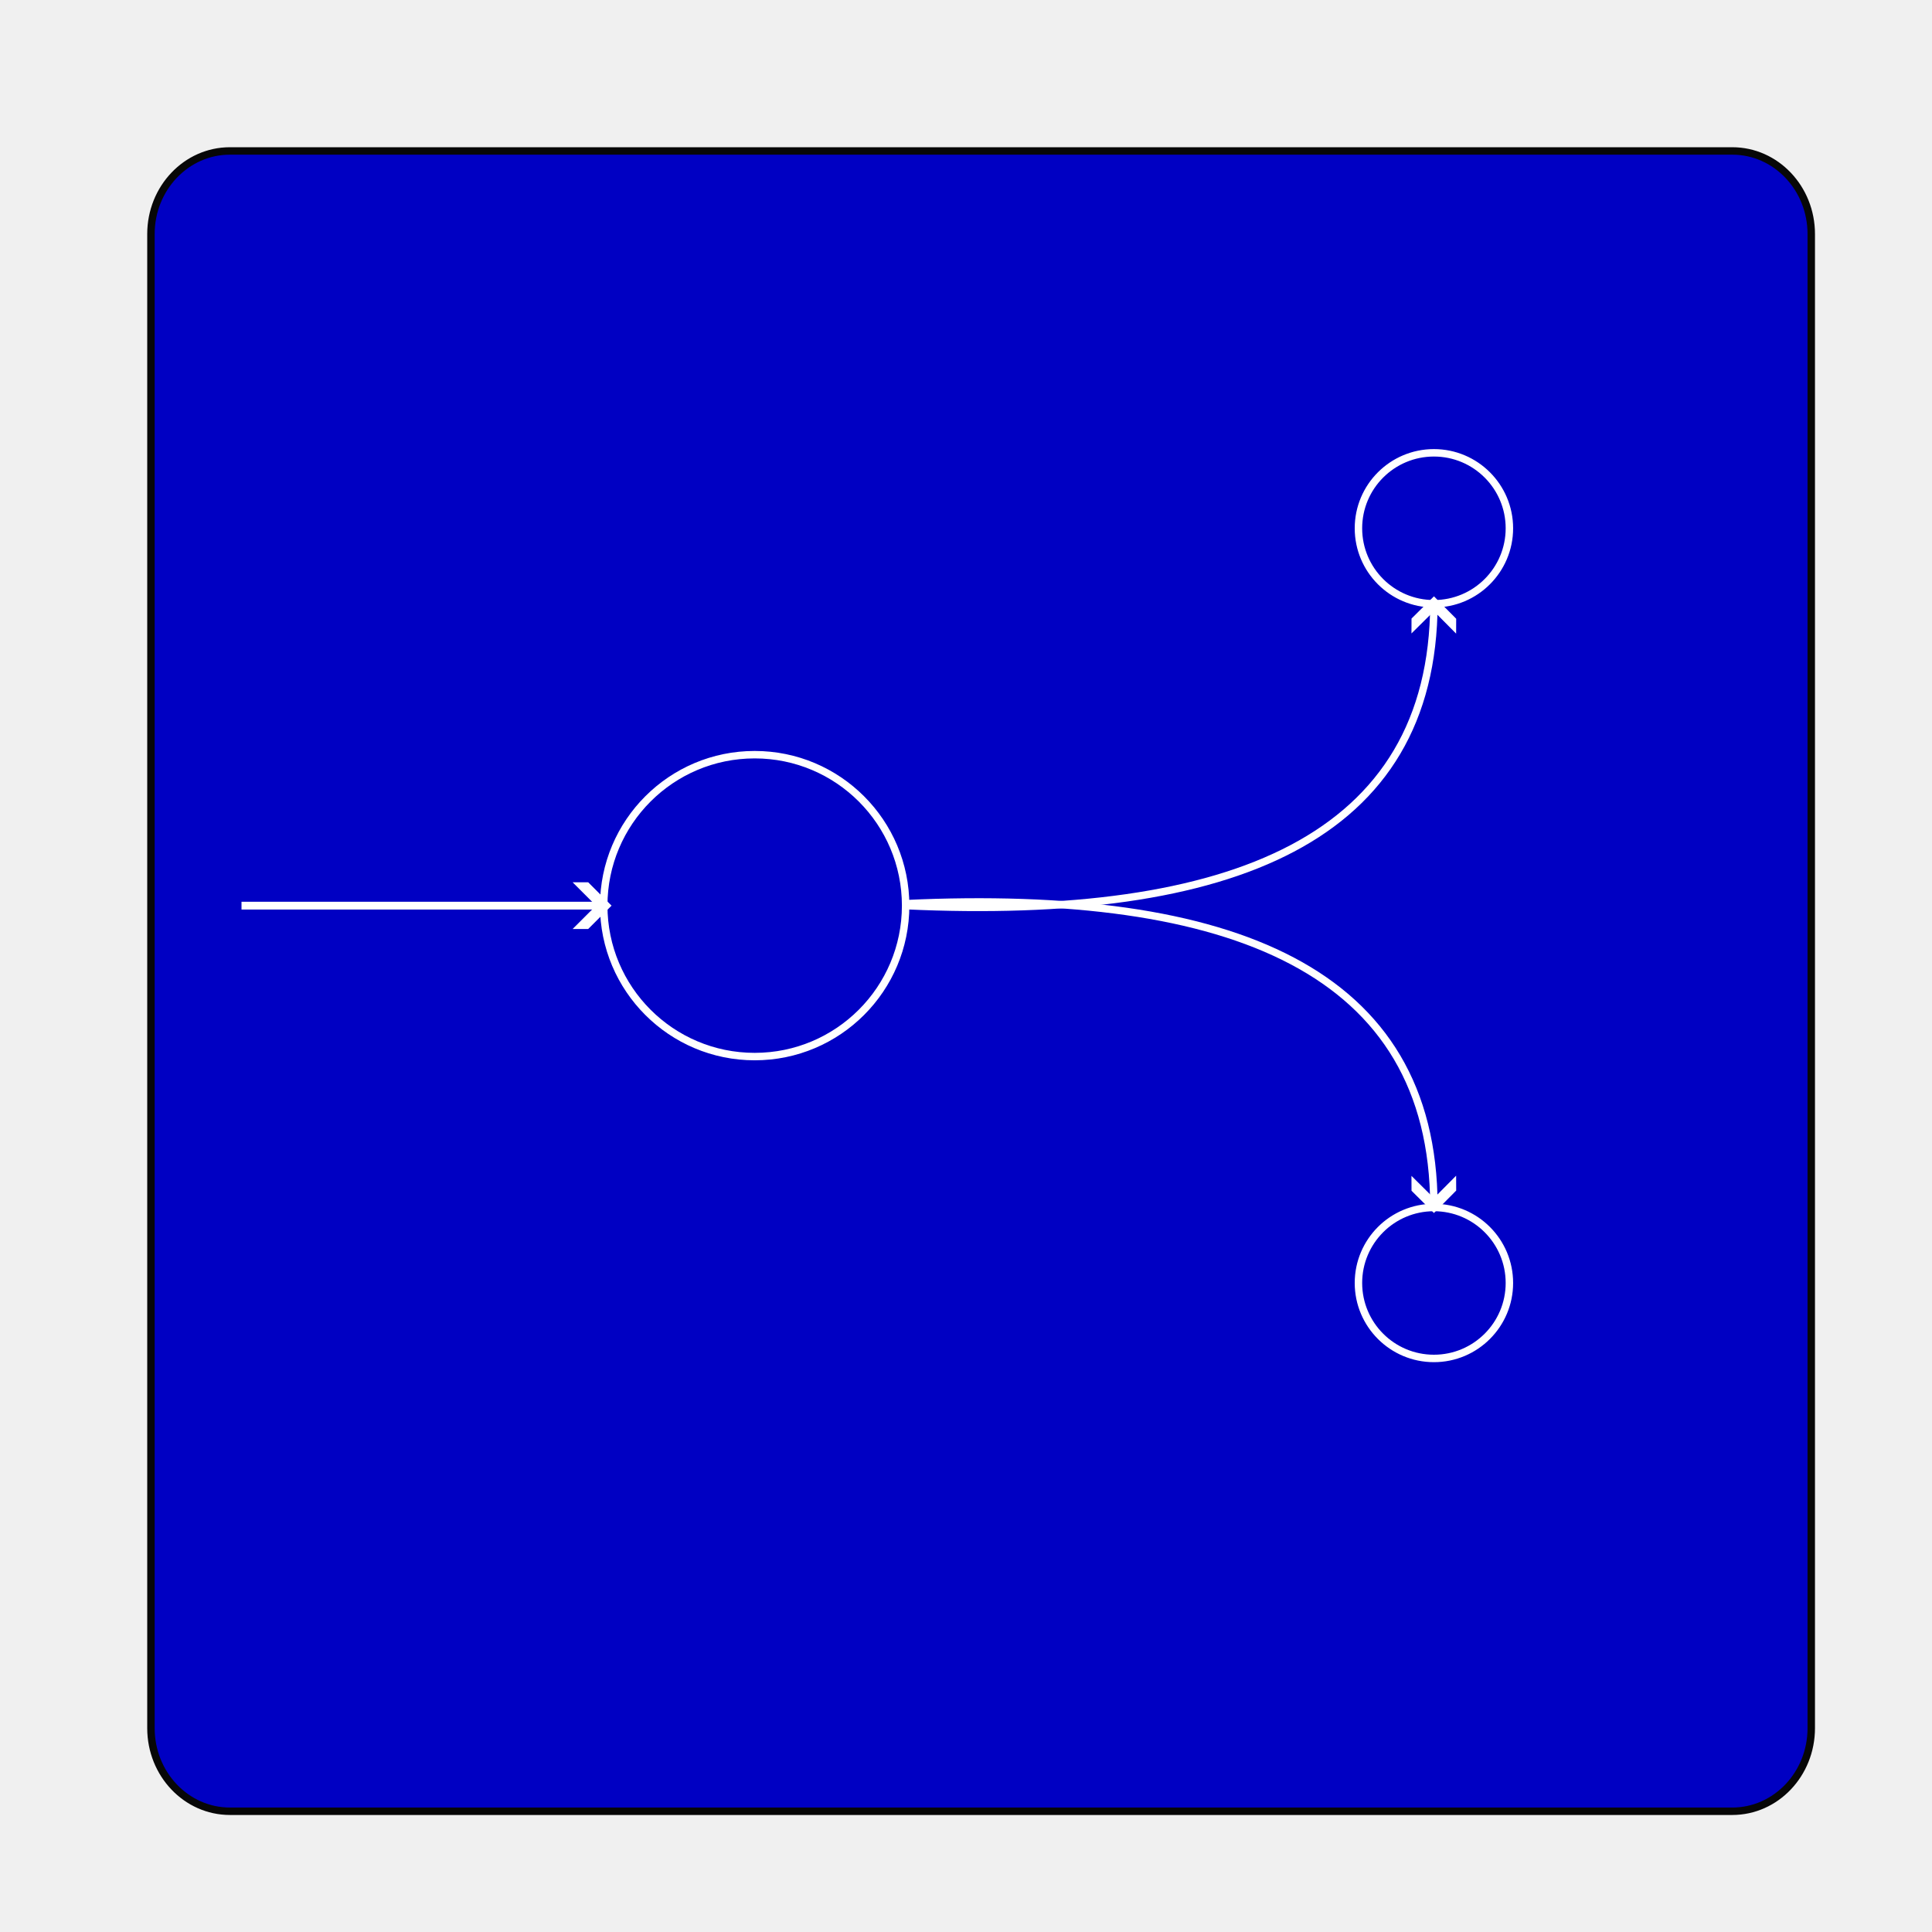
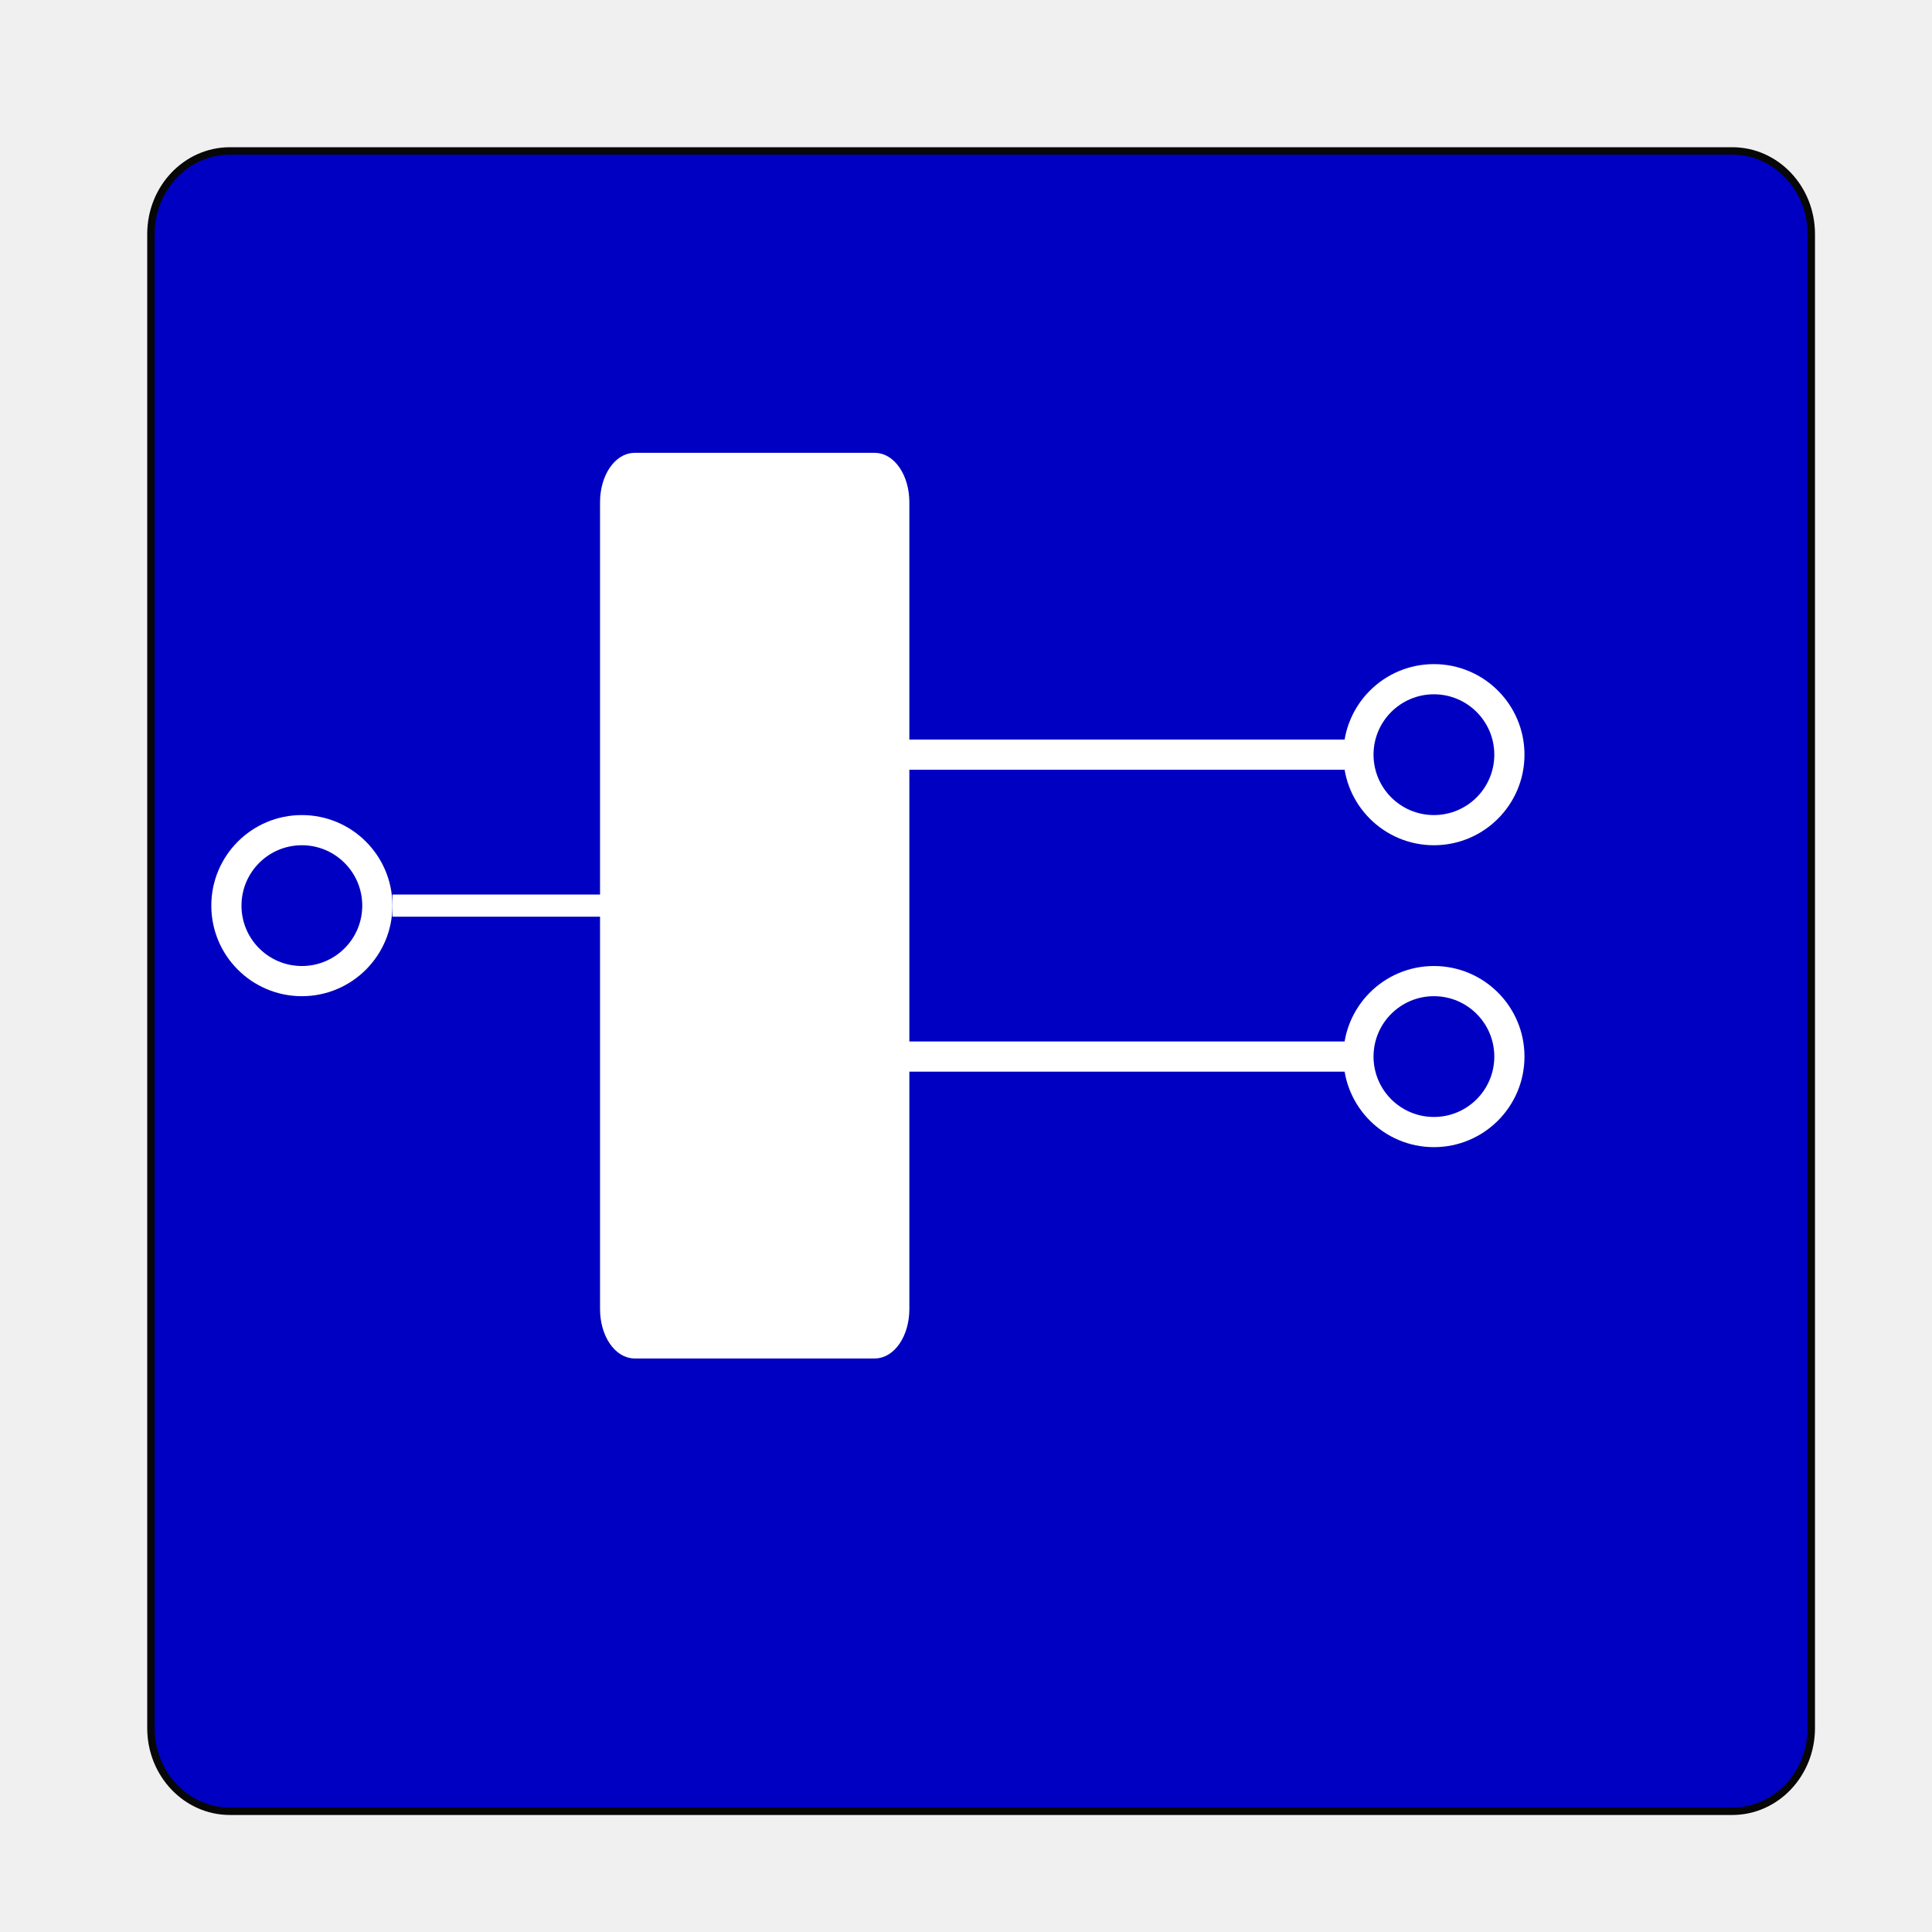
<svg xmlns="http://www.w3.org/2000/svg" width="256" height="256" viewBox="0 0 67.733 67.733" version="1.1" id="svg1">
-   <defs id="defs1">
-     <marker style="overflow:visible" id="marker13" refX="0" refY="0" orient="auto-start-reverse" markerWidth="1" markerHeight="1" viewBox="0 0 1 1" preserveAspectRatio="xMidYMid">
-       <path style="fill:context-stroke;fill-rule:evenodd;stroke:none" d="m 1,0 -3,3 h -2 l 3,-3 -3,-3 h 2 z" id="path13" />
-     </marker>
-     <marker style="overflow:visible" id="ArrowWideHeavy" refX="0" refY="0" orient="auto-start-reverse" markerWidth="1" markerHeight="1" viewBox="0 0 1 1" preserveAspectRatio="xMidYMid">
-       <path style="fill:context-stroke;fill-rule:evenodd;stroke:none" d="m 1,0 -3,3 h -2 l 3,-3 -3,-3 h 2 z" id="path3" />
-     </marker>
-   </defs>
+   <defs id="defs1" />
  <g id="layer1">
    <rect style="fill:none;stroke:#070707;stroke-width:0.261" id="rect2" width="8297.333" height="8297.333" x="-3894.666" y="-4402.667" />
    <g id="g6" style="fill:#0000c3;fill-opacity:1">
      <g id="g5" style="fill:#0000c3;fill-opacity:1">
        <rect style="fill:#0000c3;stroke:#070707;stroke-width:0.261;fill-opacity:1" id="rect3" width="58.208" height="58.208" x="5.292" y="5.292" ry="2.913" rx="2.769" />
      </g>
    </g>
-     <path style="fill:none;stroke:#ffffff;stroke-width:0.261;marker-end:url(#ArrowWideHeavy)" d="m 31.75,31.75 c 11.484,0.535 18.487,-2.358 18.521,-10.583" id="path12" />
-     <path style="fill:none;stroke:#ffffff;stroke-width:0.261;marker-end:url(#ArrowWideHeavy)" d="m 31.75,31.682 c 11.484,-0.535 18.487,2.358 18.521,10.583" id="path14" />
  </g>
  <g id="layer2">
-     <circle style="fill:none;stroke:#ffffff;stroke-width:0.261" id="path8" r="5.292" cy="31.75" cx="26.458" />
-     <circle style="fill:none;stroke:#ffffff;stroke-width:0.261" id="path9" cx="50.271" cy="18.521" r="2.646" />
-     <circle style="fill:none;stroke:#ffffff;stroke-width:0.261" id="path10" cx="50.271" cy="44.979" r="2.646" />
-     <path style="fill:#ffffff;stroke:#ffffff;stroke-width:0.273;marker-end:url(#marker13)" d="m 8.467,31.75 c 12.7,0 12.7,0 12.7,0" id="path11" />
+     <circle style="fill:none;stroke:#ffffff;stroke-width:1.058;stroke-dasharray:none" id="path9" cx="50.271" cy="26.458" r="2.646" />
+     <circle style="fill:none;stroke:#ffffff;stroke-width:1.058;stroke-dasharray:none" id="path9-3" cx="10.583" cy="31.75" r="2.646" />
+     <circle style="fill:none;stroke:#ffffff;stroke-width:1.058;stroke-dasharray:none" id="path10" cx="50.271" cy="37.042" r="2.646" />
+     <rect style="fill:#ffffff;fill-opacity:1;stroke:#ffffff;stroke-width:0.317" id="rect1" width="10.527" height="31.433" x="21.195" y="16.034" rx="1.053" ry="1.572" />
+     <path style="fill:#ffffff;fill-opacity:1;stroke:#ffffff;stroke-width:0.777;stroke-dasharray:none" d="m 13.758,31.75 c 7.408,0 7.408,0 7.408,0" id="path1" />
+     <path style="fill:#ffffff;fill-opacity:1;stroke:#ffffff;stroke-width:1.058;stroke-dasharray:none" d="m 31.75,26.458 c 15.875,0 15.875,0 15.875,0" id="path2" />
+     <path style="fill:#ffffff;fill-opacity:1;stroke:#ffffff;stroke-width:1.058;stroke-dasharray:none" d="m 31.75,37.042 c 15.875,0 15.875,0 15.875,0 v 0" id="path3" />
  </g>
</svg>
